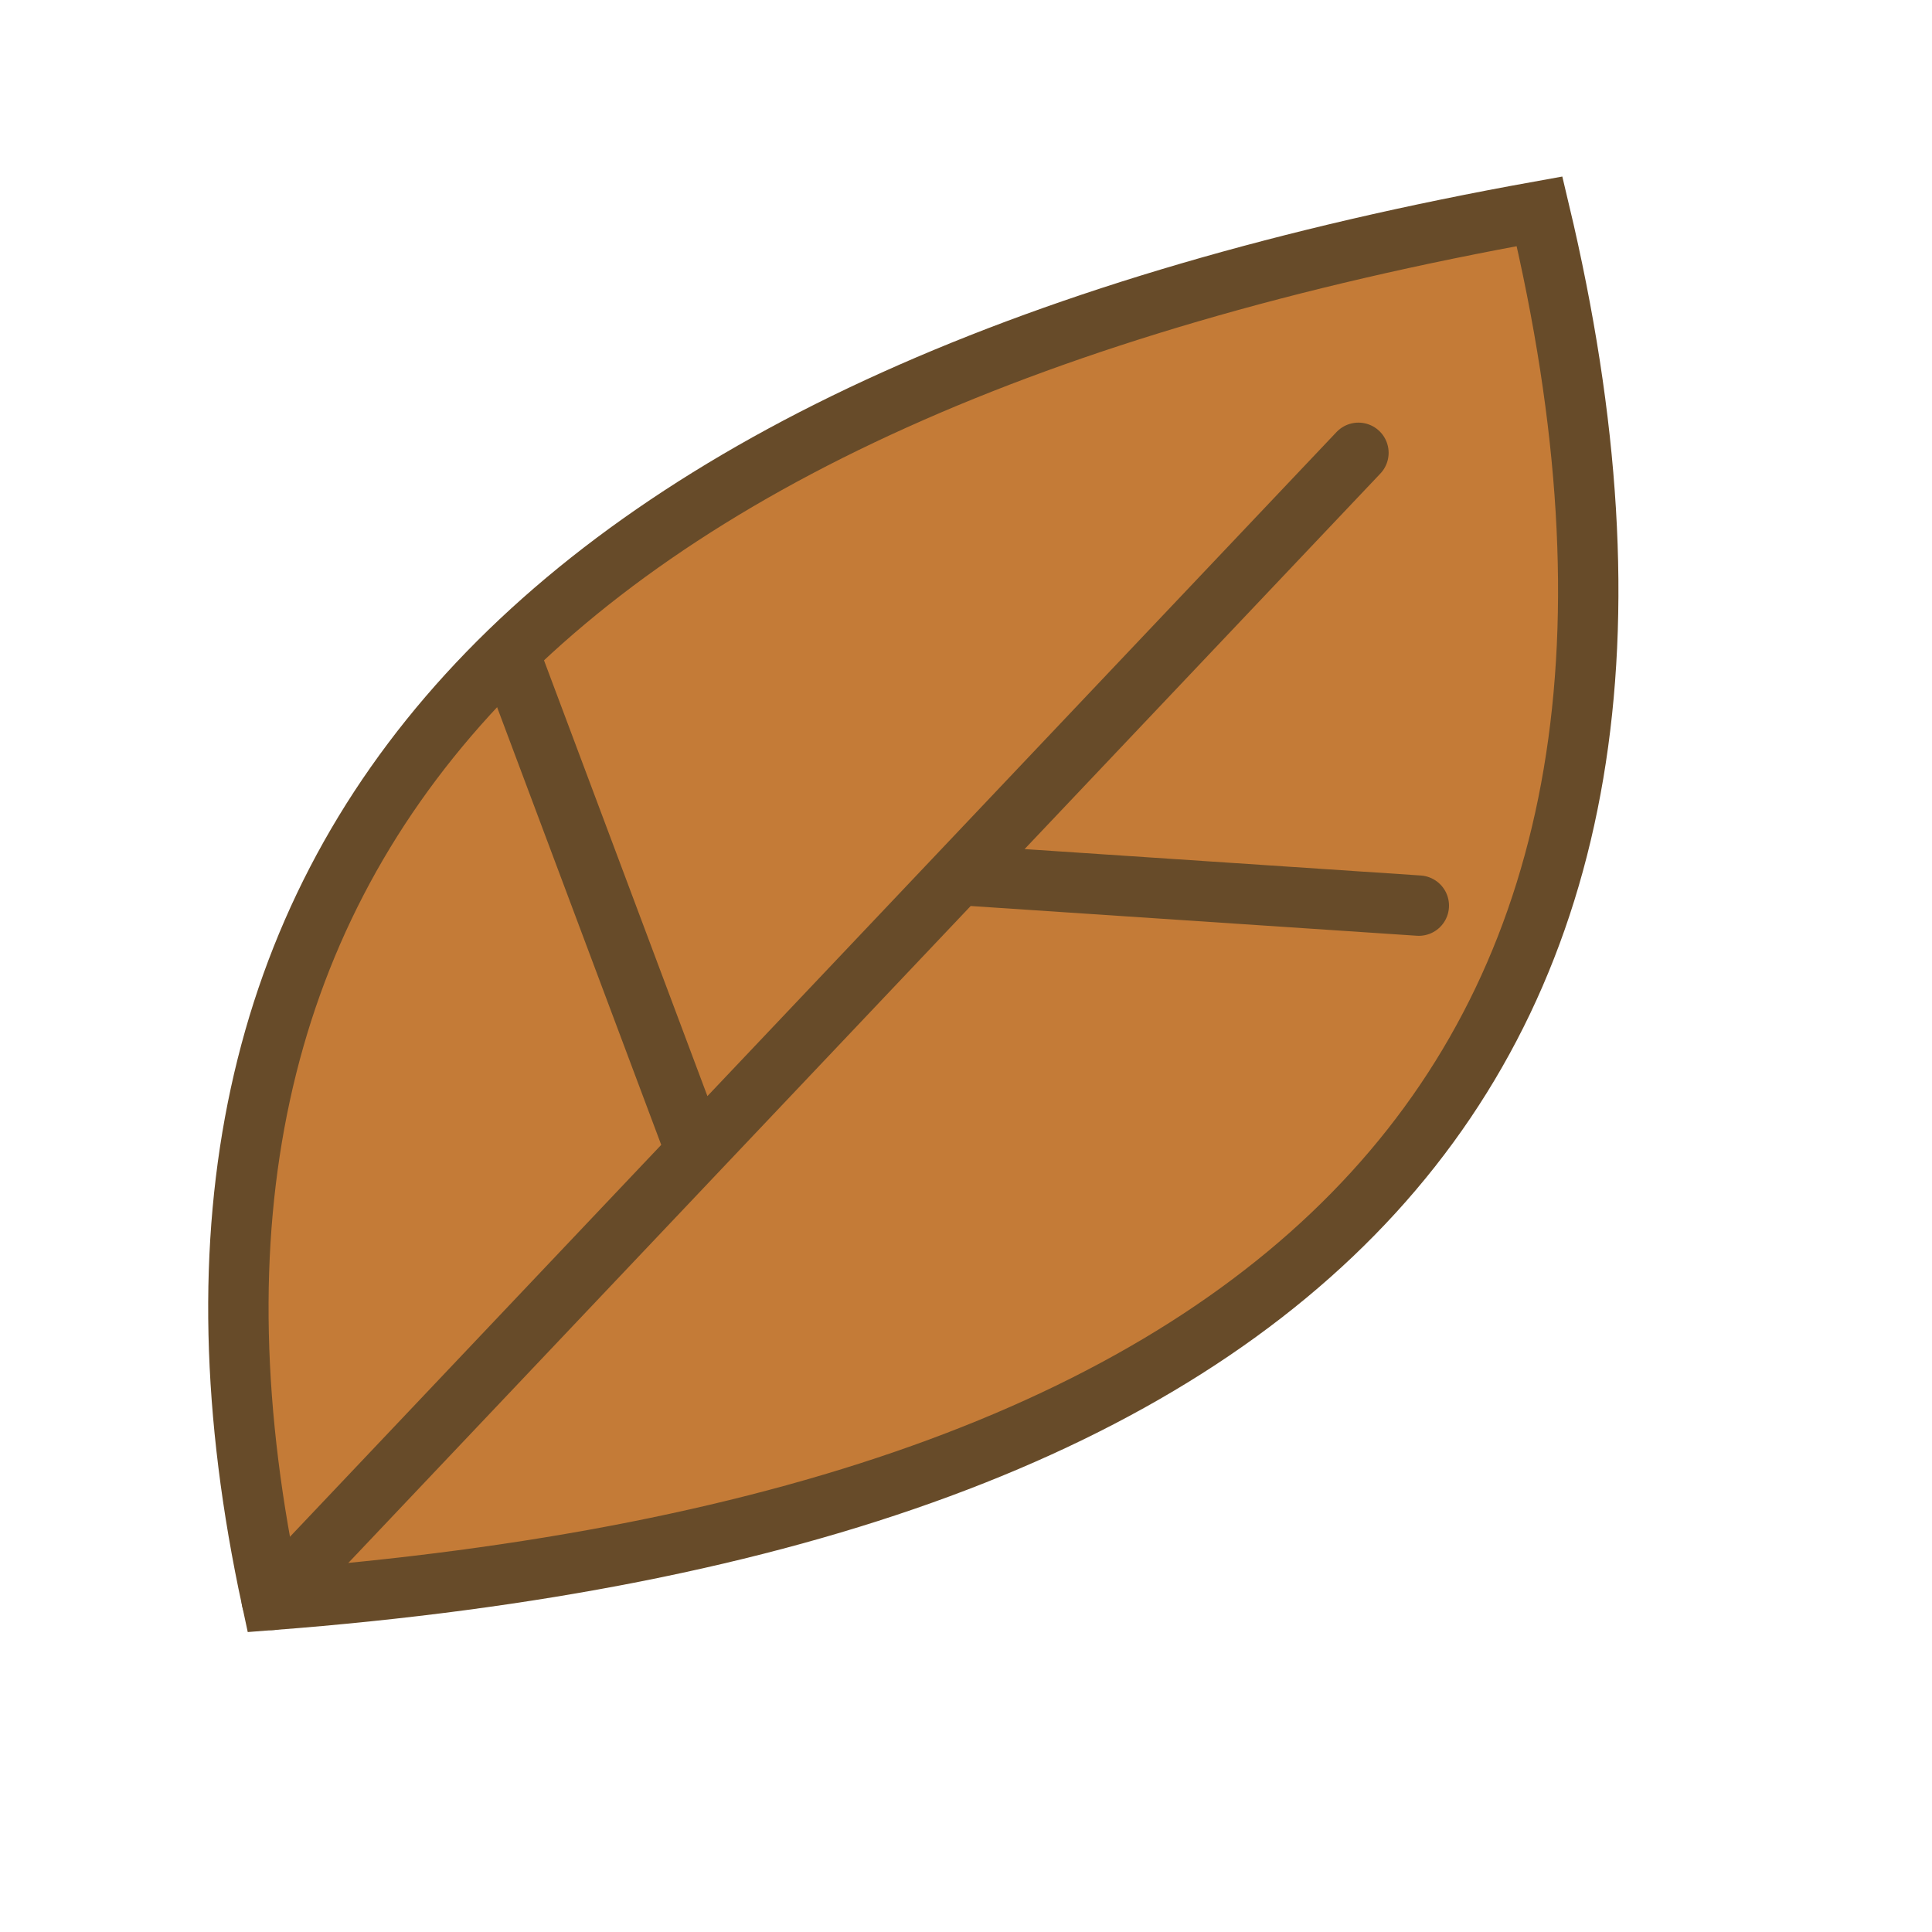
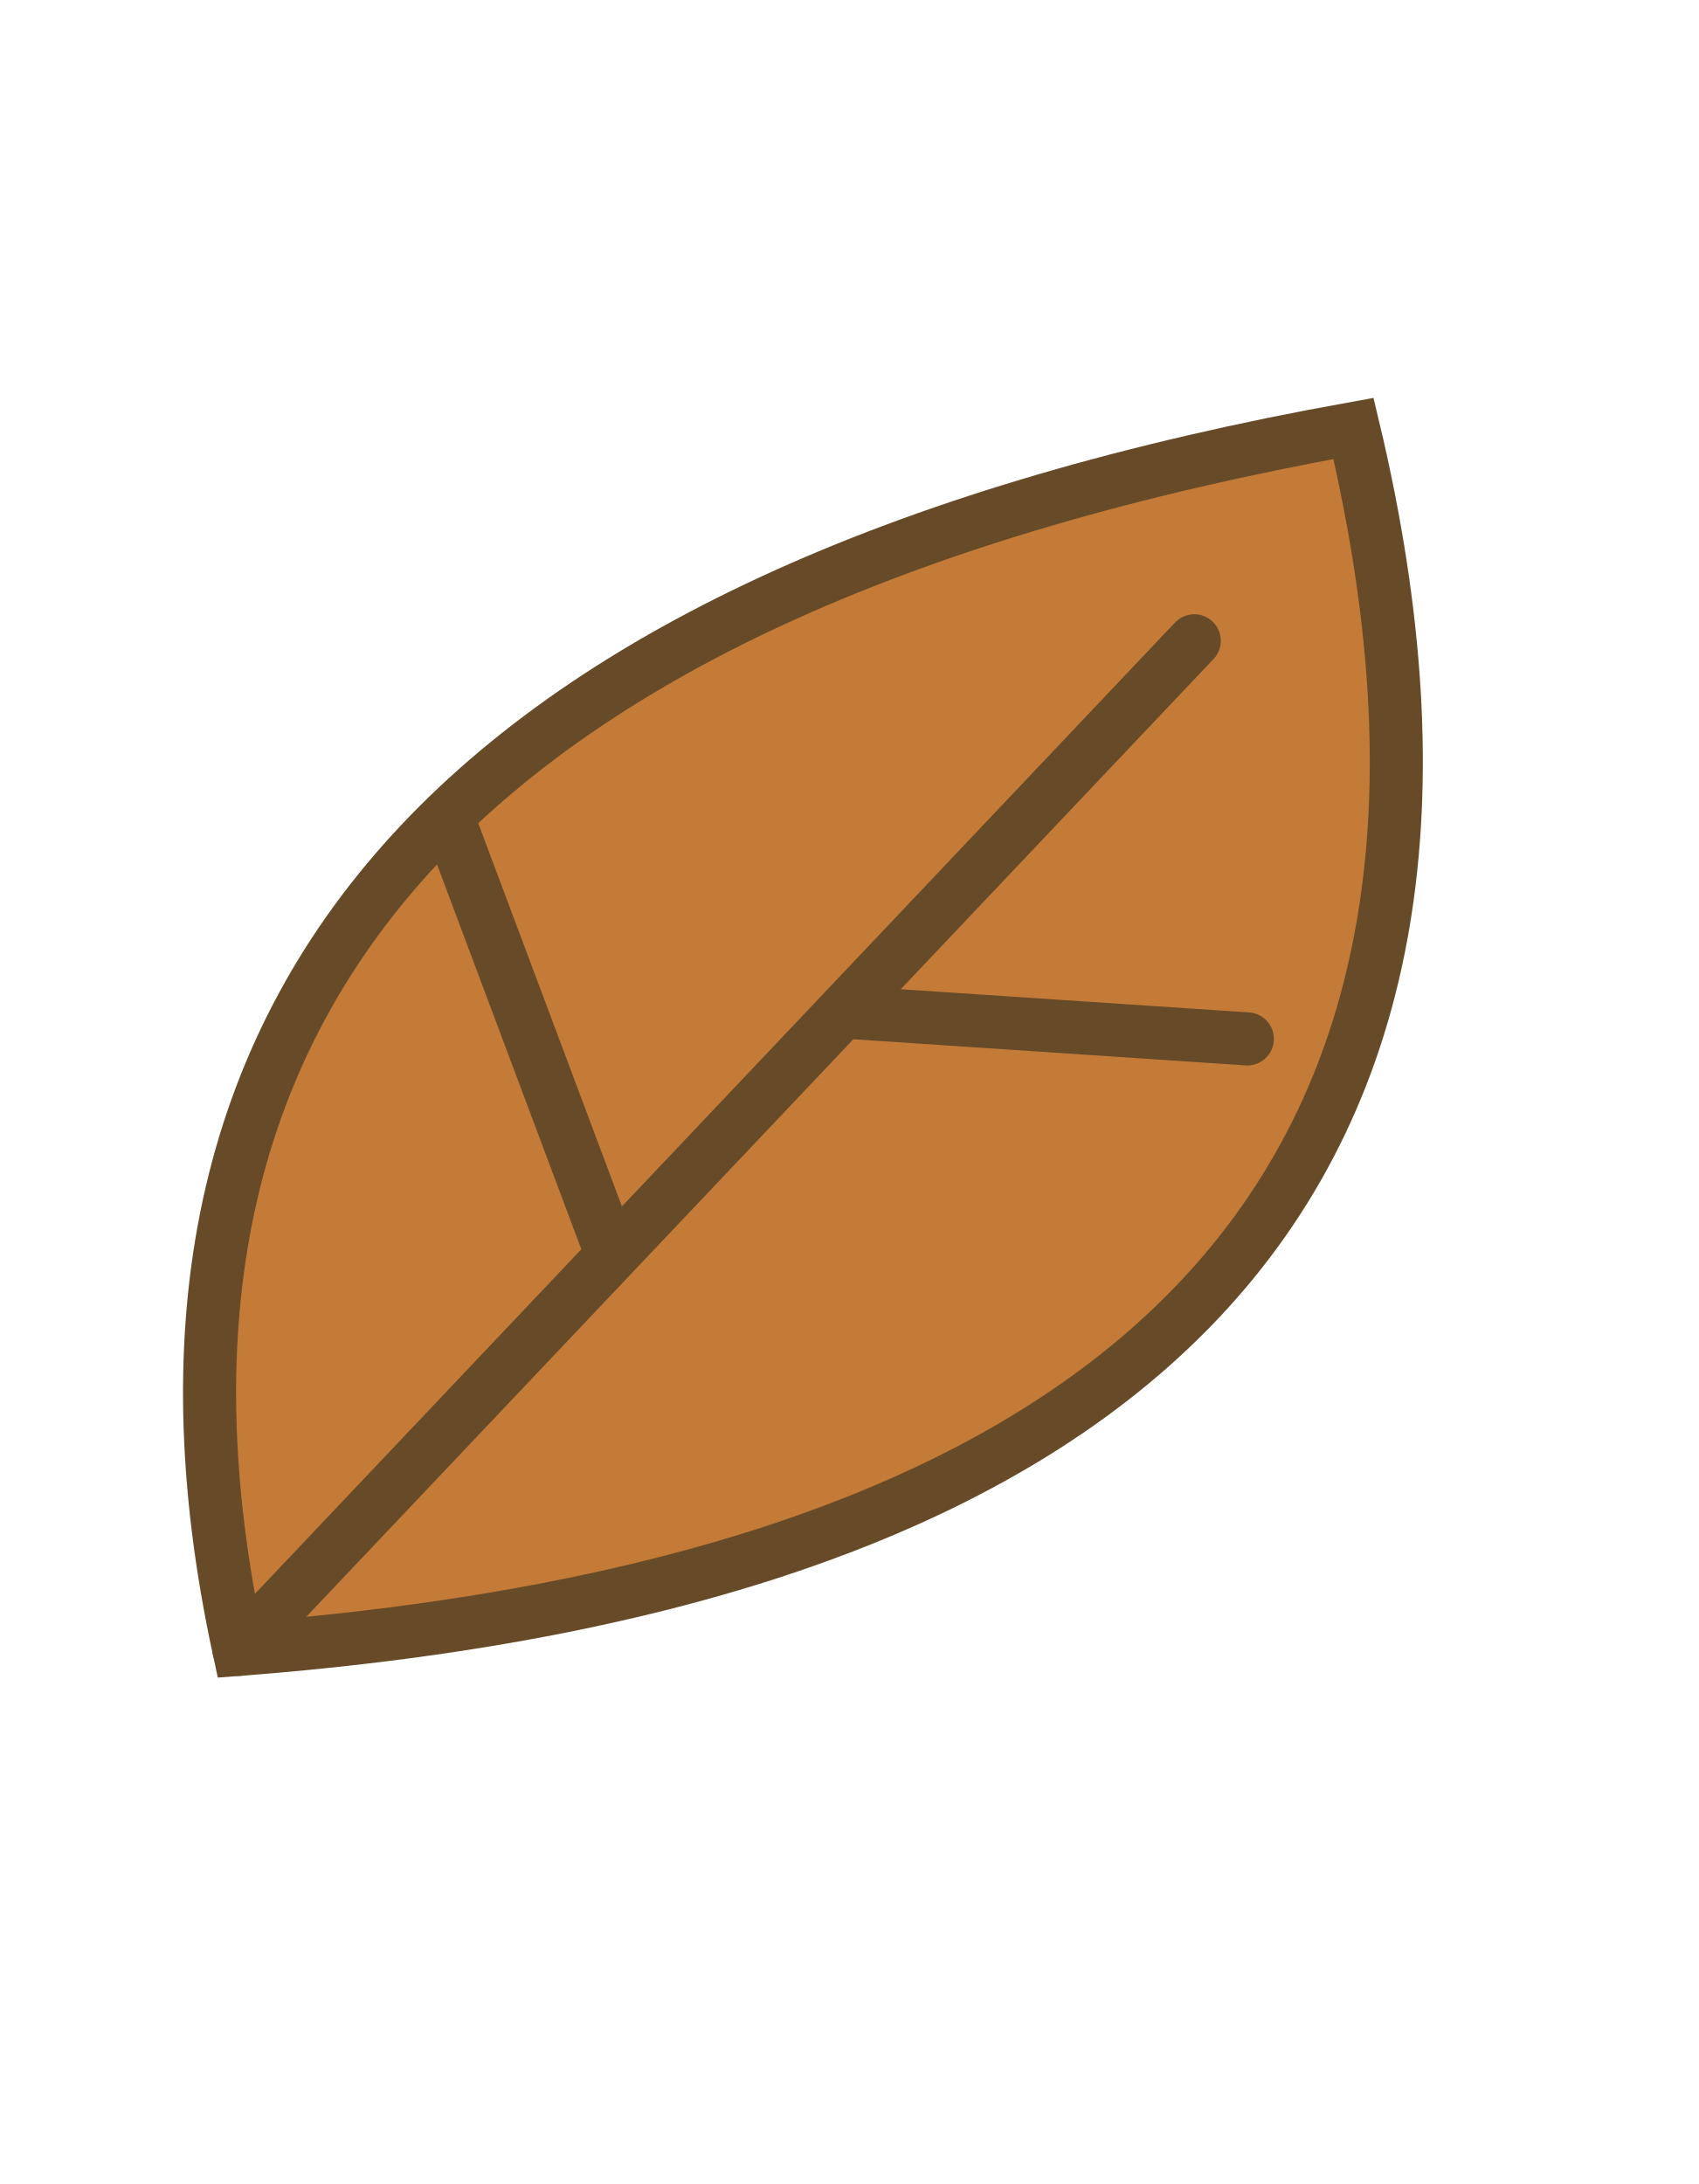
- <svg xmlns="http://www.w3.org/2000/svg" width="64" height="64" viewBox="0 0 64 64">
+ <svg xmlns="http://www.w3.org/2000/svg" width="7" height="9" viewBox="0 0 64 64">
  <path d="M9 53Q1 16 51 7Q61 49 9 53Z" fill="#c47b37" stroke="#674b29" stroke-width="2" />
  <path d="M9 53L45 15M23 38L17 22M32 29L47 30" fill="none" stroke="#674b29" stroke-width="2" stroke-linecap="round" />
</svg>
